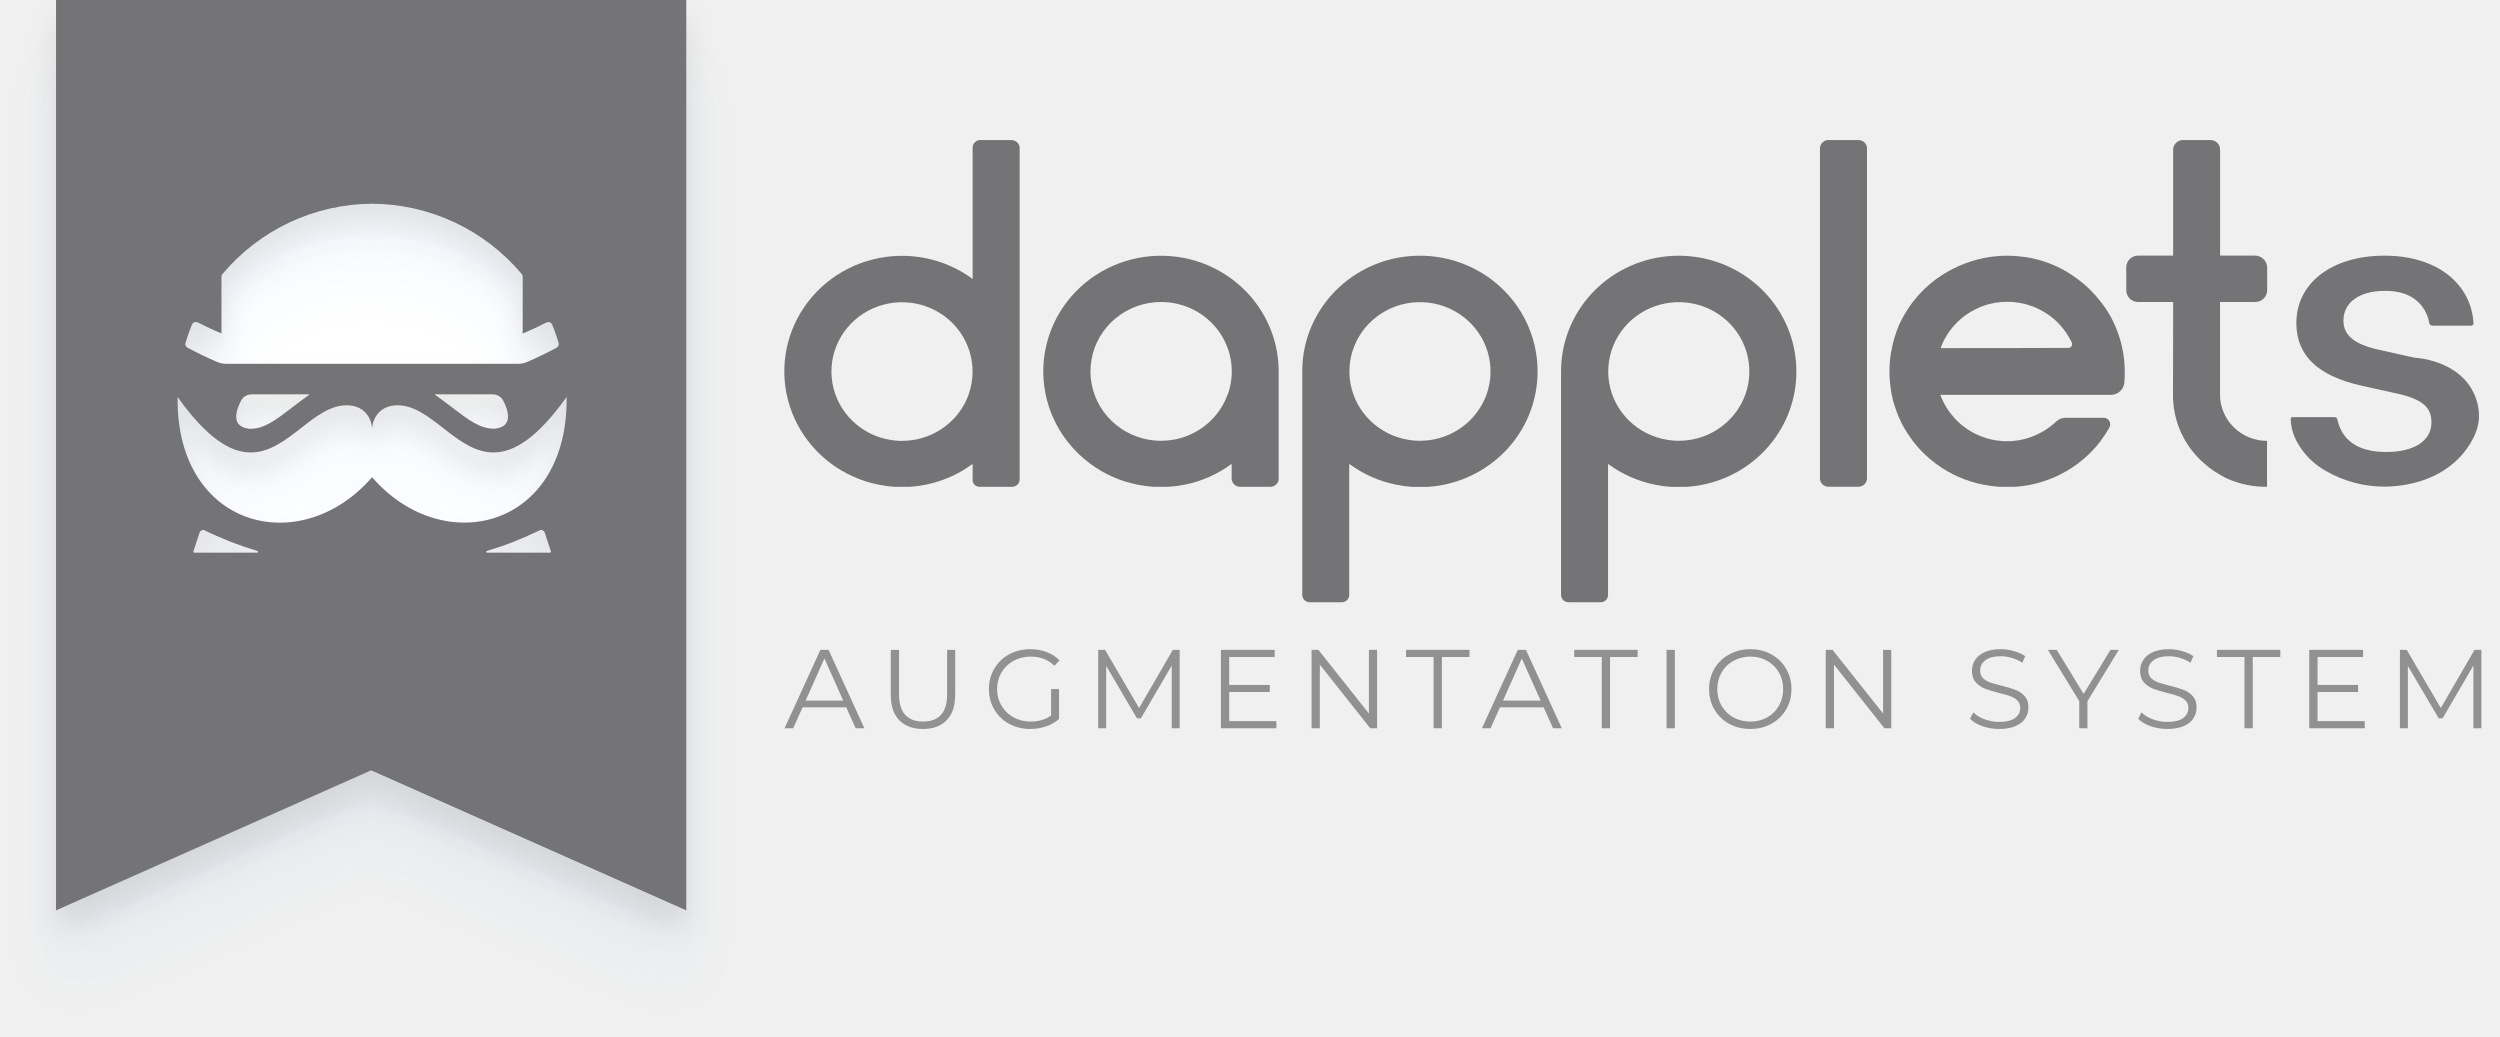
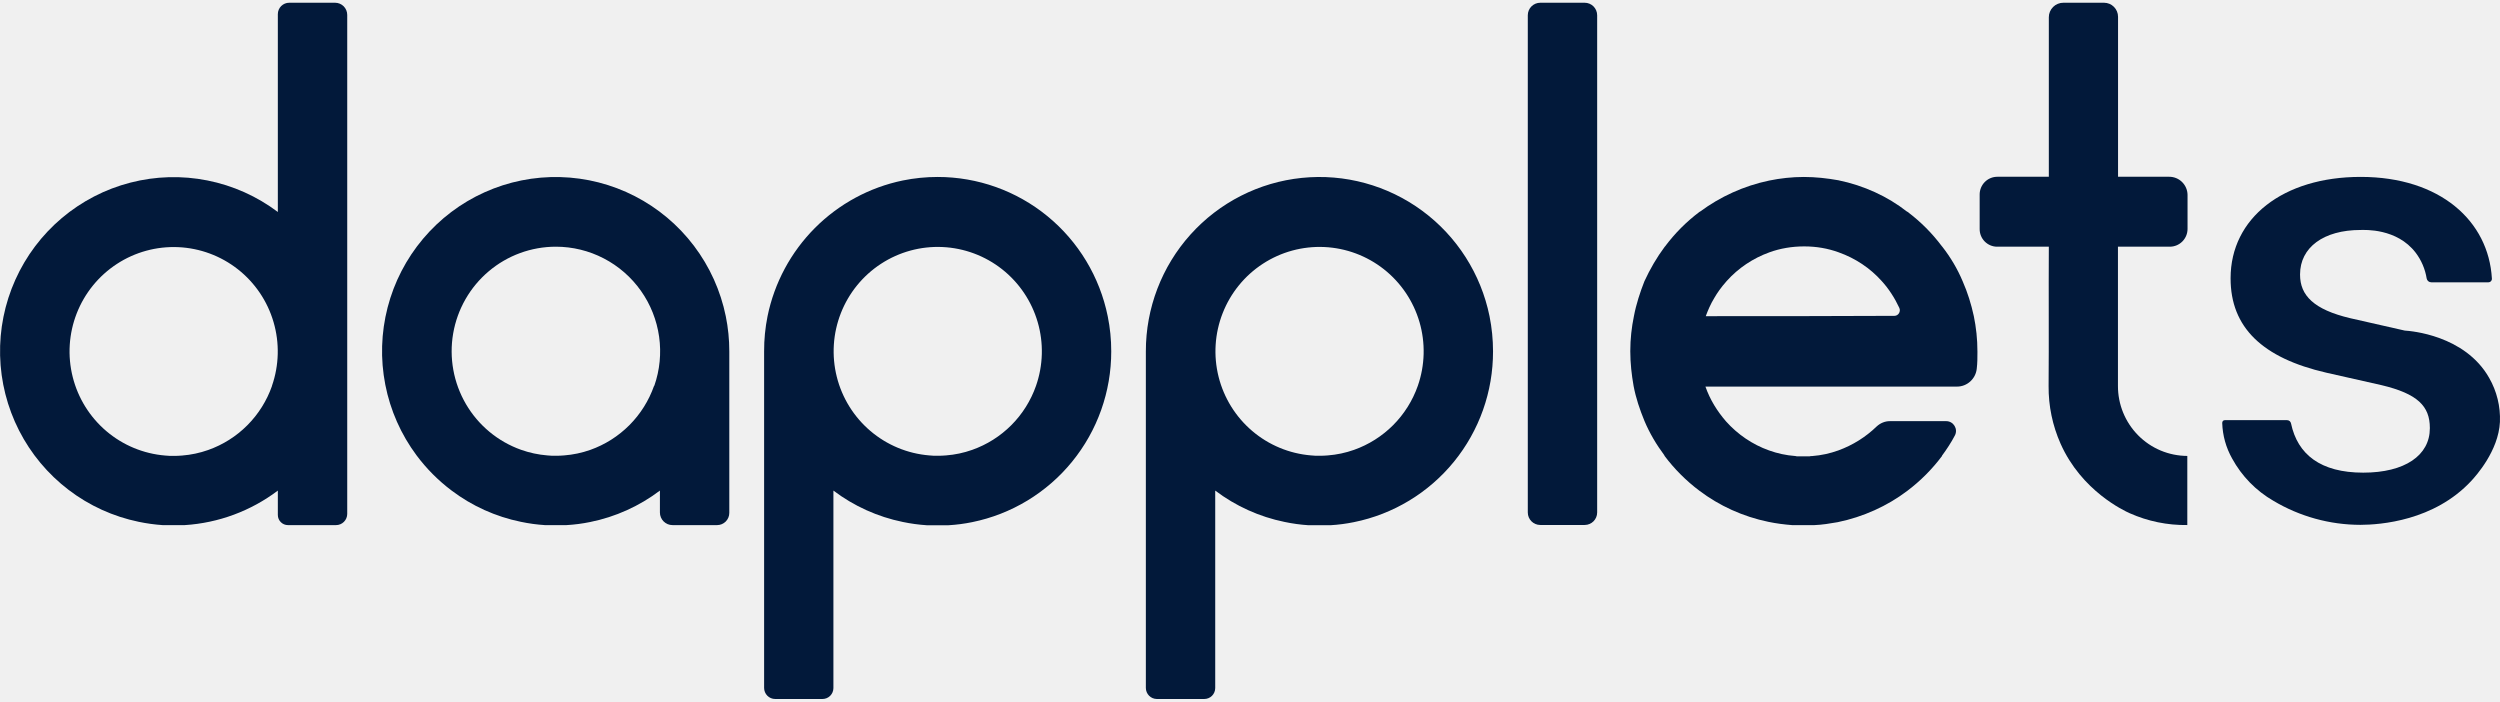
- <svg xmlns="http://www.w3.org/2000/svg" width="357" height="148" viewBox="0 0 357 148" fill="none">
-   <circle cx="53" cy="55" r="36" fill="white" />
-   <g filter="url(#filter0_dd)">
-     <path fill-rule="evenodd" clip-rule="evenodd" d="M98 3.8147e-06L98 130L53 110L8 130L8 0L98 3.8147e-06ZM35.915 56.314H44.229C43.297 56.98 42.478 57.608 41.734 58.178C39.35 60.004 37.742 61.236 35.701 61.236C32.897 61.004 33.703 58.611 34.399 57.257C34.539 56.974 34.755 56.737 35.023 56.57C35.291 56.404 35.599 56.315 35.915 56.314ZM27.736 78.925H36.696C36.729 78.931 36.764 78.923 36.792 78.903C36.819 78.883 36.838 78.853 36.844 78.82C36.85 78.786 36.842 78.751 36.822 78.724C36.802 78.696 36.772 78.677 36.739 78.671C34.164 77.907 31.659 76.928 29.248 75.743C29.178 75.708 29.102 75.689 29.024 75.686C28.947 75.684 28.869 75.698 28.798 75.729C28.726 75.759 28.661 75.804 28.609 75.861C28.556 75.919 28.516 75.987 28.492 76.061L27.611 78.754C27.605 78.773 27.604 78.794 27.607 78.814C27.61 78.835 27.618 78.854 27.63 78.871C27.642 78.887 27.658 78.901 27.677 78.91C27.695 78.92 27.715 78.925 27.736 78.925ZM70.364 56.314H62.053C62.982 56.977 63.799 57.601 64.54 58.168L64.54 58.168C66.929 59.993 68.533 61.218 70.578 61.218C73.381 60.986 72.575 58.593 71.879 57.239C71.737 56.96 71.52 56.725 71.252 56.562C70.984 56.399 70.677 56.313 70.364 56.314ZM78.546 78.925H69.586C69.552 78.931 69.518 78.924 69.49 78.904C69.462 78.885 69.442 78.855 69.436 78.821C69.43 78.788 69.438 78.753 69.457 78.725C69.476 78.697 69.506 78.677 69.54 78.671C72.114 77.907 74.62 76.927 77.03 75.743C77.1 75.708 77.177 75.689 77.255 75.686C77.333 75.684 77.41 75.698 77.482 75.728C77.554 75.759 77.619 75.804 77.672 75.861C77.725 75.918 77.765 75.987 77.79 76.061L78.671 78.754C78.678 78.773 78.68 78.794 78.677 78.815C78.674 78.836 78.666 78.855 78.654 78.872C78.641 78.889 78.625 78.903 78.606 78.912C78.588 78.921 78.567 78.925 78.546 78.925ZM80.914 56.689C72.566 68.37 67.802 64.652 63.274 61.118C61.171 59.477 59.118 57.875 56.781 57.875C53.895 57.875 53.136 60.207 53.136 61.232C53.136 60.207 52.379 57.875 49.494 57.875C47.155 57.875 45.102 59.477 42.998 61.119C38.47 64.653 33.708 68.369 25.357 56.689C25.121 75.45 42.938 79.903 53.132 68.15C63.333 79.886 81.15 75.45 80.914 56.689ZM75.297 51.678C76.591 51.121 78.107 50.393 79.477 49.657C79.6 49.592 79.696 49.486 79.749 49.358C79.802 49.229 79.81 49.087 79.769 48.953C79.605 48.407 79.299 47.436 78.856 46.364C78.825 46.287 78.778 46.218 78.718 46.16C78.659 46.102 78.588 46.057 78.51 46.029C78.432 46 78.349 45.987 78.266 45.992C78.184 45.997 78.103 46.019 78.029 46.057C76.695 46.732 75.632 47.214 74.64 47.632V39.514C74.639 39.372 74.589 39.234 74.498 39.125C71.875 36.003 68.607 33.489 64.918 31.757C61.23 30.024 57.209 29.116 53.136 29.093C49.062 29.115 45.042 30.024 41.354 31.756C37.666 33.489 34.398 36.003 31.777 39.125C31.681 39.232 31.627 39.37 31.624 39.514V47.621C30.632 47.203 29.569 46.721 28.239 46.046C28.165 46.008 28.084 45.986 28 45.981C27.917 45.977 27.834 45.989 27.756 46.018C27.678 46.047 27.607 46.091 27.547 46.149C27.487 46.207 27.439 46.276 27.408 46.353C26.965 47.432 26.659 48.396 26.494 48.943C26.452 49.077 26.458 49.222 26.51 49.352C26.563 49.483 26.66 49.59 26.784 49.657C28.167 50.393 29.683 51.121 30.978 51.678C31.403 51.86 31.861 51.954 32.323 51.953H73.952C74.414 51.954 74.872 51.861 75.297 51.678Z" fill="#747376" />
-   </g>
-   <path d="M310.326 43.125H305.276C304.834 43.112 304.415 42.93 304.107 42.618C303.8 42.305 303.629 41.887 303.631 41.453V38.174C303.631 37.954 303.675 37.735 303.761 37.531C303.847 37.328 303.973 37.142 304.132 36.987C304.291 36.831 304.48 36.707 304.688 36.623C304.896 36.539 305.118 36.496 305.343 36.496H310.326V21.379C310.326 21.197 310.362 21.017 310.433 20.849C310.503 20.681 310.607 20.529 310.739 20.401C310.87 20.273 311.025 20.171 311.197 20.102C311.368 20.034 311.551 19.999 311.736 20H315.671C316.031 20 316.376 20.14 316.63 20.39C316.885 20.64 317.028 20.979 317.028 21.332V36.496H321.979C322.444 36.494 322.892 36.673 323.224 36.993C323.556 37.313 323.747 37.749 323.754 38.206V41.438C323.754 41.885 323.573 42.314 323.251 42.631C322.929 42.947 322.492 43.125 322.036 43.125H317.018V56.321C317.015 57.19 317.186 58.051 317.521 58.855C317.857 59.659 318.351 60.39 318.974 61.007C319.598 61.623 320.339 62.113 321.155 62.448C321.972 62.783 322.847 62.957 323.732 62.959V69.51C321.813 69.538 319.91 69.156 318.155 68.39C317.609 68.15 313.496 66.281 311.46 61.792C310.682 60.073 310.287 58.209 310.304 56.327C310.342 51.985 310.297 47.458 310.326 43.125Z" fill="#747376" />
-   <path d="M219.226 49.72C218.453 45.991 216.392 42.64 213.391 40.233C210.391 37.827 206.635 36.513 202.761 36.515C201.627 36.514 200.496 36.626 199.385 36.848C196.163 37.501 193.206 39.067 190.88 41.352C188.553 43.637 186.96 46.542 186.296 49.707C186.07 50.807 185.959 51.926 185.963 53.048V84.948C185.963 85.227 186.076 85.495 186.277 85.692C186.477 85.889 186.749 86 187.033 86H191.616C191.896 85.999 192.165 85.889 192.362 85.694C192.56 85.5 192.671 85.236 192.671 84.961V66.244C194.655 67.714 196.949 68.73 199.385 69.217C200.15 69.375 200.926 69.479 201.707 69.529H203.813C204.582 69.485 205.347 69.387 206.102 69.235C209.905 68.48 213.323 66.454 215.777 63.504C218.232 60.553 219.57 56.858 219.566 53.048C219.567 51.93 219.453 50.815 219.226 49.72V49.72ZM212.283 56.314C211.781 57.716 210.965 58.989 209.896 60.04C208.826 61.09 207.53 61.892 206.102 62.385C205.289 62.668 204.441 62.844 203.581 62.909C203.308 62.934 203.034 62.943 202.761 62.943C202.488 62.943 202.212 62.943 201.942 62.909C199.847 62.739 197.858 61.93 196.254 60.594C194.651 59.259 193.512 57.464 192.999 55.462C192.485 53.459 192.622 51.349 193.391 49.427C194.159 47.505 195.52 45.867 197.283 44.742C199.047 43.618 201.124 43.063 203.224 43.156C205.325 43.249 207.343 43.985 208.996 45.26C210.65 46.536 211.855 48.287 212.445 50.269C213.034 52.252 212.978 54.365 212.283 56.314V56.314Z" fill="#747376" />
-   <path d="M256.186 49.72C255.353 45.71 253.032 42.148 249.675 39.724C246.318 37.3 242.164 36.187 238.019 36.602C233.874 37.017 230.033 38.929 227.243 41.968C224.452 45.007 222.91 48.956 222.917 53.049V84.949C222.917 85.228 223.03 85.495 223.231 85.692C223.431 85.889 223.703 86 223.987 86H228.574C228.712 86 228.85 85.973 228.978 85.921C229.107 85.869 229.223 85.792 229.321 85.696C229.42 85.6 229.498 85.485 229.551 85.359C229.604 85.233 229.631 85.098 229.631 84.961V66.244C231.616 67.715 233.91 68.73 236.345 69.217C237.111 69.375 237.887 69.48 238.667 69.529H240.773C241.542 69.485 242.308 69.387 243.063 69.236C246.866 68.483 250.287 66.459 252.741 63.507C255.195 60.556 256.532 56.859 256.523 53.049C256.524 51.931 256.411 50.816 256.186 49.72V49.72ZM249.243 56.315C248.741 57.716 247.925 58.989 246.855 60.04C245.785 61.09 244.49 61.892 243.063 62.385C242.248 62.668 241.399 62.845 240.538 62.909C240.268 62.934 239.995 62.944 239.718 62.944C239.442 62.944 239.172 62.944 238.899 62.909C236.804 62.739 234.816 61.929 233.212 60.593C231.609 59.258 230.471 57.463 229.958 55.46C229.445 53.458 229.583 51.348 230.352 49.426C231.12 47.504 232.481 45.867 234.245 44.742C236.008 43.618 238.085 43.064 240.186 43.157C242.286 43.25 244.304 43.986 245.957 45.261C247.61 46.537 248.816 48.288 249.405 50.27C249.994 52.252 249.938 54.366 249.243 56.315V56.315Z" fill="#747376" />
-   <path d="M303.065 49.71C302.811 48.556 302.462 47.464 301.985 46.404C301.477 45.218 300.81 44.126 300.016 43.128C300.016 43.128 300.016 43.128 299.984 43.097C299.031 41.849 297.92 40.757 296.649 39.821C296.618 39.821 296.618 39.79 296.586 39.79C294.712 38.355 292.425 37.326 289.948 36.827C288.868 36.639 287.756 36.515 286.613 36.515C285.47 36.515 284.326 36.639 283.246 36.858C280.801 37.357 278.514 38.386 276.577 39.79C276.545 39.79 276.545 39.821 276.513 39.821C275.243 40.757 274.131 41.849 273.178 43.097C273.178 43.097 273.178 43.097 273.146 43.128C272.384 44.126 271.717 45.249 271.177 46.404C270.764 47.433 270.383 48.556 270.161 49.71C269.939 50.771 269.812 51.863 269.812 53.017V53.048C269.812 54.171 269.939 55.263 270.129 56.324C270.351 57.478 270.733 58.57 271.177 59.63C271.685 60.816 272.352 61.908 273.115 62.906C273.115 62.906 273.115 62.906 273.115 62.937C274.067 64.185 275.211 65.308 276.481 66.244C278.419 67.679 280.705 68.708 283.183 69.207C283.945 69.363 284.707 69.457 285.501 69.519H287.598C288.392 69.488 289.154 69.363 289.884 69.239C292.362 68.739 294.68 67.71 296.618 66.275C297.888 65.339 299.031 64.216 299.984 62.968C299.984 62.968 299.984 62.968 299.984 62.937C300.429 62.344 300.873 61.689 301.223 61.034C301.572 60.41 301.096 59.662 300.397 59.662H294.934C294.458 59.662 294.013 59.849 293.664 60.161C292.616 61.159 291.345 61.939 289.948 62.438C289.154 62.719 288.296 62.906 287.439 62.968C287.343 62.968 287.248 62.968 287.153 62.999C286.962 62.999 286.803 62.999 286.613 62.999C286.422 62.999 286.264 62.999 286.073 62.999C285.978 62.999 285.882 62.999 285.787 62.968C284.898 62.906 284.04 62.719 283.246 62.438C281.626 61.876 280.197 60.909 279.086 59.693C278.228 58.726 277.529 57.634 277.085 56.386H301.445C302.43 56.386 303.256 55.637 303.351 54.67C303.414 54.14 303.414 53.641 303.414 53.111V53.079C303.414 51.863 303.287 50.771 303.065 49.71ZM277.116 49.71C277.307 49.211 277.561 48.587 277.974 47.932C278.196 47.558 278.577 46.996 279.149 46.372C280.261 45.156 281.69 44.22 283.278 43.658C284.326 43.284 285.47 43.097 286.645 43.097C287.82 43.097 288.931 43.284 289.98 43.658C291.599 44.22 293.029 45.156 294.14 46.372C294.839 47.121 295.411 47.995 295.855 48.93C296.014 49.273 295.76 49.679 295.379 49.679C289.249 49.71 283.183 49.71 277.116 49.71Z" fill="#747376" />
-   <path d="M138.891 21.076V39.834C136.876 38.349 134.547 37.328 132.075 36.846C129.604 36.364 127.055 36.434 124.615 37.051C122.175 37.668 119.908 38.816 117.981 40.41C116.053 42.004 114.516 44.003 113.481 46.259C112.447 48.516 111.943 50.972 112.005 53.445C112.068 55.919 112.696 58.347 113.843 60.55C114.99 62.754 116.627 64.675 118.632 66.173C120.637 67.671 122.96 68.707 125.428 69.204C126.185 69.359 126.952 69.464 127.724 69.516H129.88C133.145 69.315 136.278 68.177 138.891 66.244V68.559C138.892 68.813 138.995 69.056 139.179 69.236C139.362 69.415 139.61 69.516 139.869 69.516H144.525C144.812 69.516 145.087 69.405 145.29 69.206C145.493 69.007 145.608 68.737 145.608 68.456V21.151C145.608 21 145.578 20.85 145.519 20.711C145.46 20.571 145.374 20.444 145.265 20.337C145.156 20.23 145.027 20.145 144.885 20.088C144.743 20.03 144.59 20 144.436 20H139.99C139.699 20 139.42 20.113 139.214 20.315C139.008 20.517 138.892 20.791 138.891 21.076V21.076ZM138.326 56.327C137.824 57.729 137.008 59.002 135.938 60.053C134.868 61.103 133.572 61.905 132.145 62.398C131.332 62.68 130.484 62.856 129.623 62.922C129.35 62.947 129.077 62.956 128.804 62.956C128.531 62.956 128.254 62.956 127.984 62.922C125.889 62.753 123.9 61.946 122.295 60.611C120.691 59.278 119.551 57.484 119.036 55.482C118.521 53.48 118.656 51.37 119.422 49.448C120.189 47.525 121.548 45.886 123.31 44.76C125.072 43.634 127.149 43.077 129.249 43.168C131.349 43.258 133.368 43.992 135.022 45.265C136.677 46.539 137.885 48.289 138.477 50.27C139.068 52.251 139.014 54.365 138.322 56.315L138.326 56.327Z" fill="#747376" />
-   <path d="M265.397 20H261.097C260.43 20 259.89 20.531 259.89 21.185V68.318C259.89 68.973 260.43 69.504 261.097 69.504H265.397C266.064 69.504 266.604 68.973 266.604 68.318V21.185C266.604 20.531 266.064 20 265.397 20Z" fill="#747376" />
-   <path d="M182.254 49.72C181.749 47.296 180.696 45.015 179.173 43.045C177.65 41.074 175.695 39.465 173.454 38.337C171.213 37.209 168.742 36.589 166.224 36.525C163.706 36.461 161.205 36.953 158.907 37.966C156.609 38.979 154.572 40.486 152.947 42.376C151.322 44.266 150.15 46.49 149.517 48.885C148.885 51.279 148.809 53.783 149.295 56.211C149.78 58.638 150.815 60.928 152.323 62.909C153.283 64.168 154.419 65.286 155.699 66.232C157.684 67.702 159.98 68.718 162.416 69.204C163.182 69.363 163.958 69.467 164.738 69.516H166.841C167.609 69.473 168.373 69.375 169.127 69.223C171.576 68.74 173.883 67.722 175.877 66.244V68.319C175.877 68.476 175.908 68.632 175.97 68.778C176.031 68.923 176.121 69.055 176.235 69.167C176.348 69.278 176.483 69.366 176.632 69.426C176.78 69.486 176.939 69.517 177.099 69.516H181.416C181.728 69.516 182.028 69.394 182.249 69.177C182.47 68.96 182.594 68.666 182.594 68.359V53.048C182.595 51.931 182.481 50.815 182.254 49.72V49.72ZM175.311 56.315C174.808 57.716 173.992 58.989 172.923 60.041C171.853 61.092 170.557 61.894 169.131 62.388C168.318 62.669 167.471 62.844 166.612 62.909C166.339 62.934 166.066 62.944 165.792 62.944C165.519 62.944 165.243 62.944 164.973 62.909C164.106 62.841 163.252 62.662 162.432 62.376C160.19 61.594 158.302 60.06 157.1 58.043C155.898 56.027 155.46 53.658 155.863 51.355C156.267 49.052 157.486 46.964 159.305 45.458C161.124 43.952 163.426 43.126 165.805 43.125C167.417 43.126 169.006 43.505 170.438 44.232C171.87 44.959 173.104 46.012 174.037 47.303C174.969 48.595 175.574 50.087 175.8 51.654C176.025 53.222 175.865 54.82 175.333 56.315H175.311Z" fill="#747376" />
-   <path d="M327.111 59.843C327.109 59.774 327.13 59.706 327.172 59.65C327.195 59.624 327.224 59.603 327.257 59.589C327.289 59.575 327.324 59.568 327.359 59.568H333.394C333.484 59.569 333.571 59.601 333.64 59.658C333.709 59.715 333.755 59.793 333.772 59.88V59.88C334.407 62.819 336.63 64.544 340.759 64.544C344.793 64.544 347.21 62.909 347.21 60.336V60.305C347.21 58.246 346.031 57.066 342.528 56.249L337.196 55.07C330.993 53.676 327.921 50.771 327.921 46.136V46.108C327.921 40.414 333.003 36.509 340.511 36.509C348.232 36.509 352.898 40.717 353.216 46.136C353.22 46.182 353.215 46.228 353.2 46.272C353.185 46.316 353.161 46.357 353.129 46.391C353.097 46.425 353.059 46.453 353.016 46.472C352.973 46.491 352.926 46.5 352.879 46.501H347.346C347.241 46.501 347.138 46.465 347.057 46.399C346.976 46.333 346.921 46.241 346.902 46.139C346.757 45.248 346.39 44.407 345.834 43.69C344.005 41.356 340.892 41.541 340.505 41.541C336.91 41.541 334.645 43.206 334.645 45.749V45.78C334.645 47.748 335.979 49.081 339.482 49.898L344.786 51.077C345.32 51.108 350.605 51.498 352.952 55.563C353.694 56.83 354.055 58.277 353.994 59.737C353.857 62.485 351.656 64.868 351.218 65.33C347.616 69.117 342.42 69.485 340.486 69.492C337.523 69.488 334.616 68.701 332.069 67.214C330.386 66.265 329.003 64.878 328.071 63.206C327.478 62.178 327.149 61.024 327.111 59.843V59.843Z" fill="#747376" />
-   <path d="M120.848 101.008H114.608L113.264 104H112.032L117.152 92.8H118.32L123.44 104H122.192L120.848 101.008ZM120.416 100.048L117.728 94.032L115.04 100.048H120.416ZM131.81 104.096C130.36 104.096 129.229 103.68 128.418 102.848C127.608 102.016 127.202 100.805 127.202 99.216V92.8H128.386V99.168C128.386 100.469 128.68 101.44 129.266 102.08C129.853 102.72 130.701 103.04 131.81 103.04C132.93 103.04 133.784 102.72 134.37 102.08C134.957 101.44 135.25 100.469 135.25 99.168V92.8H136.402V99.216C136.402 100.805 135.997 102.016 135.186 102.848C134.386 103.68 133.261 104.096 131.81 104.096ZM150.098 98.4H151.234V102.672C150.712 103.131 150.093 103.483 149.378 103.728C148.664 103.973 147.912 104.096 147.122 104.096C146.002 104.096 144.994 103.851 144.098 103.36C143.202 102.869 142.498 102.192 141.986 101.328C141.474 100.453 141.218 99.477 141.218 98.4C141.218 97.323 141.474 96.352 141.986 95.488C142.498 94.613 143.202 93.931 144.098 93.44C144.994 92.949 146.008 92.704 147.138 92.704C147.992 92.704 148.776 92.843 149.49 93.12C150.205 93.387 150.808 93.787 151.298 94.32L150.562 95.072C149.677 94.197 148.552 93.76 147.186 93.76C146.28 93.76 145.458 93.963 144.722 94.368C143.997 94.763 143.426 95.317 143.01 96.032C142.594 96.736 142.386 97.525 142.386 98.4C142.386 99.275 142.594 100.064 143.01 100.768C143.426 101.472 143.997 102.027 144.722 102.432C145.448 102.837 146.264 103.04 147.17 103.04C148.322 103.04 149.298 102.752 150.098 102.176V98.4ZM168.457 92.8V104H167.321V95.04L162.921 102.576H162.361L157.961 95.088V104H156.825V92.8H157.801L162.665 101.104L167.481 92.8H168.457ZM182.266 102.976V104H174.346V92.8H182.026V93.824H175.53V97.808H181.322V98.816H175.53V102.976H182.266ZM196.65 92.8V104H195.674L188.474 94.912V104H187.29V92.8H188.266L195.482 101.888V92.8H196.65ZM204.721 93.824H200.785V92.8H209.841V93.824H205.905V104H204.721V93.824ZM220.434 101.008H214.194L212.85 104H211.618L216.738 92.8H217.906L223.026 104H221.778L220.434 101.008ZM220.002 100.048L217.314 94.032L214.626 100.048H220.002ZM228.732 93.824H224.796V92.8H233.852V93.824H229.916V104H228.732V93.824ZM237.984 92.8H239.168V104H237.984V92.8ZM249.948 104.096C248.839 104.096 247.831 103.851 246.924 103.36C246.028 102.859 245.324 102.176 244.812 101.312C244.311 100.448 244.06 99.477 244.06 98.4C244.06 97.323 244.311 96.352 244.812 95.488C245.324 94.624 246.028 93.947 246.924 93.456C247.831 92.955 248.839 92.704 249.948 92.704C251.057 92.704 252.055 92.949 252.94 93.44C253.836 93.931 254.54 94.613 255.052 95.488C255.564 96.352 255.82 97.323 255.82 98.4C255.82 99.477 255.564 100.453 255.052 101.328C254.54 102.192 253.836 102.869 252.94 103.36C252.055 103.851 251.057 104.096 249.948 104.096ZM249.948 103.04C250.833 103.04 251.633 102.843 252.348 102.448C253.063 102.043 253.623 101.488 254.028 100.784C254.433 100.069 254.636 99.275 254.636 98.4C254.636 97.525 254.433 96.736 254.028 96.032C253.623 95.317 253.063 94.763 252.348 94.368C251.633 93.963 250.833 93.76 249.948 93.76C249.063 93.76 248.257 93.963 247.532 94.368C246.817 94.763 246.252 95.317 245.836 96.032C245.431 96.736 245.228 97.525 245.228 98.4C245.228 99.275 245.431 100.069 245.836 100.784C246.252 101.488 246.817 102.043 247.532 102.448C248.257 102.843 249.063 103.04 249.948 103.04ZM270.074 92.8V104H269.098L261.898 94.912V104H260.714V92.8H261.69L268.906 101.888V92.8H270.074ZM285.485 104.096C284.653 104.096 283.853 103.963 283.085 103.696C282.328 103.429 281.741 103.077 281.325 102.64L281.789 101.728C282.194 102.133 282.733 102.464 283.405 102.72C284.077 102.965 284.77 103.088 285.485 103.088C286.488 103.088 287.24 102.907 287.741 102.544C288.242 102.171 288.493 101.691 288.493 101.104C288.493 100.656 288.354 100.299 288.077 100.032C287.81 99.765 287.48 99.563 287.085 99.424C286.69 99.275 286.141 99.115 285.437 98.944C284.594 98.731 283.922 98.528 283.421 98.336C282.92 98.133 282.488 97.829 282.125 97.424C281.773 97.019 281.597 96.469 281.597 95.776C281.597 95.211 281.746 94.699 282.045 94.24C282.344 93.771 282.802 93.397 283.421 93.12C284.04 92.843 284.808 92.704 285.725 92.704C286.365 92.704 286.989 92.795 287.597 92.976C288.216 93.147 288.749 93.387 289.197 93.696L288.797 94.64C288.328 94.331 287.826 94.101 287.293 93.952C286.76 93.792 286.237 93.712 285.725 93.712C284.744 93.712 284.002 93.904 283.501 94.288C283.01 94.661 282.765 95.147 282.765 95.744C282.765 96.192 282.898 96.555 283.165 96.832C283.442 97.099 283.784 97.307 284.189 97.456C284.605 97.595 285.16 97.749 285.853 97.92C286.674 98.123 287.336 98.325 287.837 98.528C288.349 98.72 288.781 99.019 289.133 99.424C289.485 99.819 289.661 100.357 289.661 101.04C289.661 101.605 289.506 102.123 289.197 102.592C288.898 103.051 288.434 103.419 287.805 103.696C287.176 103.963 286.402 104.096 285.485 104.096ZM298.087 100.128V104H296.919V100.128L292.439 92.8H293.703L297.543 99.088L301.383 92.8H302.567L298.087 100.128ZM309.496 104.096C308.664 104.096 307.864 103.963 307.096 103.696C306.339 103.429 305.752 103.077 305.336 102.64L305.8 101.728C306.206 102.133 306.744 102.464 307.416 102.72C308.088 102.965 308.782 103.088 309.496 103.088C310.499 103.088 311.251 102.907 311.752 102.544C312.254 102.171 312.504 101.691 312.504 101.104C312.504 100.656 312.366 100.299 312.088 100.032C311.822 99.765 311.491 99.563 311.096 99.424C310.702 99.275 310.152 99.115 309.448 98.944C308.606 98.731 307.934 98.528 307.432 98.336C306.931 98.133 306.499 97.829 306.136 97.424C305.784 97.019 305.608 96.469 305.608 95.776C305.608 95.211 305.758 94.699 306.056 94.24C306.355 93.771 306.814 93.397 307.432 93.12C308.051 92.843 308.819 92.704 309.736 92.704C310.376 92.704 311 92.795 311.608 92.976C312.227 93.147 312.76 93.387 313.208 93.696L312.808 94.64C312.339 94.331 311.838 94.101 311.304 93.952C310.771 93.792 310.248 93.712 309.736 93.712C308.755 93.712 308.014 93.904 307.512 94.288C307.022 94.661 306.776 95.147 306.776 95.744C306.776 96.192 306.91 96.555 307.176 96.832C307.454 97.099 307.795 97.307 308.2 97.456C308.616 97.595 309.171 97.749 309.864 97.92C310.686 98.123 311.347 98.325 311.848 98.528C312.36 98.72 312.792 99.019 313.144 99.424C313.496 99.819 313.672 100.357 313.672 101.04C313.672 101.605 313.518 102.123 313.208 102.592C312.91 103.051 312.446 103.419 311.816 103.696C311.187 103.963 310.414 104.096 309.496 104.096ZM320.512 93.824H316.576V92.8H325.632V93.824H321.696V104H320.512V93.824ZM337.683 102.976V104H329.763V92.8H337.443V93.824H330.947V97.808H336.739V98.816H330.947V102.976H337.683ZM354.339 92.8V104H353.203V95.04L348.803 102.576H348.243L343.843 95.088V104H342.707V92.8H343.683L348.547 101.104L353.363 92.8H354.339Z" fill="#919191" />
-   <defs>
-     <filter id="filter0_dd" x="0" y="-1" width="106" height="149" filterUnits="userSpaceOnUse" color-interpolation-filters="sRGB">
-       <feFlood flood-opacity="0" result="BackgroundImageFix" />
-       <feColorMatrix in="SourceAlpha" type="matrix" values="0 0 0 0 0 0 0 0 0 0 0 0 0 0 0 0 0 0 127 0" result="hardAlpha" />
-       <feOffset dy="10" />
-       <feGaussianBlur stdDeviation="4" />
-       <feColorMatrix type="matrix" values="0 0 0 0 0.15 0 0 0 0 0.459 0 0 0 0 0.821 0 0 0 0.04 0" />
-       <feBlend mode="normal" in2="BackgroundImageFix" result="effect1_dropShadow" />
-       <feColorMatrix in="SourceAlpha" type="matrix" values="0 0 0 0 0 0 0 0 0 0 0 0 0 0 0 0 0 0 127 0" result="hardAlpha" />
-       <feOffset dy="3" />
-       <feGaussianBlur stdDeviation="2" />
-       <feColorMatrix type="matrix" values="0 0 0 0 0 0 0 0 0 0 0 0 0 0 0 0 0 0 0.09 0" />
-       <feBlend mode="normal" in2="effect1_dropShadow" result="effect2_dropShadow" />
-       <feBlend mode="normal" in="SourceGraphic" in2="effect2_dropShadow" result="shape" />
-     </filter>
-   </defs>
+ <svg xmlns="http://www.w3.org/2000/svg" width="228" height="64" viewBox="0 0 228 64" fill="none">
+   <path d="M186.853 22.499H182.095C181.678 22.486 181.283 22.311 180.994 22.011C180.704 21.71 180.543 21.308 180.545 20.89V17.736C180.545 17.523 180.587 17.313 180.668 17.117C180.749 16.921 180.868 16.743 181.018 16.593C181.167 16.443 181.345 16.324 181.541 16.243C181.736 16.162 181.946 16.121 182.158 16.121H186.853V1.577C186.852 1.402 186.886 1.229 186.953 1.067C187.02 0.906 187.118 0.759 187.241 0.636C187.365 0.512 187.511 0.415 187.673 0.349C187.834 0.283 188.007 0.249 188.181 0.25H191.889C192.228 0.25 192.553 0.385 192.792 0.626C193.032 0.866 193.166 1.192 193.166 1.532V16.121H197.831C198.27 16.119 198.691 16.291 199.004 16.599C199.317 16.907 199.497 17.326 199.504 17.766V20.875C199.504 21.306 199.333 21.719 199.03 22.023C198.726 22.328 198.315 22.499 197.885 22.499H193.157V35.194C193.154 36.03 193.315 36.859 193.632 37.632C193.948 38.406 194.413 39.109 195.001 39.703C195.588 40.296 196.286 40.767 197.055 41.089C197.825 41.411 198.65 41.578 199.483 41.581V47.884C197.674 47.91 195.882 47.542 194.229 46.806C193.714 46.575 189.839 44.777 187.921 40.458C187.188 38.804 186.816 37.011 186.832 35.2C186.868 31.022 186.826 26.668 186.853 22.499Z" fill="#02193A" />
+   <path d="M101.025 28.844C100.297 25.256 98.355 22.032 95.528 19.717C92.701 17.401 89.163 16.138 85.513 16.139C84.445 16.139 83.379 16.246 82.332 16.46C79.297 17.088 76.511 18.594 74.319 20.793C72.128 22.992 70.626 25.786 70.001 28.832C69.788 29.89 69.683 30.967 69.687 32.046V62.737C69.687 63.005 69.793 63.263 69.983 63.452C70.172 63.642 70.428 63.748 70.695 63.748H75.013C75.277 63.748 75.53 63.642 75.716 63.455C75.902 63.267 76.007 63.014 76.007 62.749V44.741C77.876 46.156 80.038 47.133 82.332 47.602C83.054 47.754 83.784 47.854 84.52 47.902H86.504C87.229 47.86 87.95 47.766 88.661 47.62C92.243 46.892 95.464 44.944 97.776 42.105C100.089 39.266 101.35 35.712 101.345 32.046C101.347 30.97 101.24 29.898 101.025 28.844ZM94.484 35.188C94.011 36.537 93.243 37.762 92.235 38.773C91.227 39.783 90.006 40.554 88.661 41.029C87.895 41.301 87.096 41.47 86.285 41.533C86.028 41.557 85.771 41.566 85.513 41.566C85.256 41.566 84.996 41.566 84.741 41.533C82.767 41.37 80.894 40.591 79.383 39.306C77.872 38.021 76.799 36.295 76.316 34.368C75.832 32.441 75.961 30.412 76.685 28.562C77.409 26.713 78.691 25.137 80.353 24.055C82.014 22.973 83.971 22.439 85.95 22.529C87.928 22.618 89.83 23.326 91.388 24.553C92.945 25.78 94.081 27.465 94.636 29.372C95.192 31.28 95.138 33.313 94.484 35.188Z" fill="#02193A" />
+   <path d="M135.846 28.843C135.061 24.986 132.875 21.558 129.712 19.226C126.549 16.894 122.635 15.824 118.73 16.223C114.825 16.622 111.206 18.462 108.577 21.385C105.948 24.309 104.496 28.108 104.502 32.046V62.737C104.502 63.005 104.608 63.262 104.798 63.452C104.987 63.642 105.243 63.748 105.511 63.748H109.831C109.962 63.748 110.092 63.722 110.213 63.672C110.334 63.622 110.444 63.548 110.536 63.456C110.629 63.363 110.702 63.252 110.752 63.131C110.802 63.01 110.828 62.88 110.828 62.749V44.741C112.697 46.156 114.859 47.133 117.154 47.601C117.875 47.754 118.606 47.854 119.341 47.901H121.325C122.05 47.859 122.771 47.765 123.482 47.619C127.066 46.895 130.288 44.947 132.6 42.108C134.913 39.268 136.172 35.712 136.164 32.046C136.164 30.97 136.058 29.898 135.846 28.843ZM129.305 35.188C128.832 36.536 128.063 37.761 127.055 38.772C126.047 39.782 124.826 40.554 123.482 41.029C122.715 41.301 121.915 41.47 121.103 41.533C120.849 41.557 120.592 41.566 120.331 41.566C120.071 41.566 119.817 41.566 119.559 41.533C117.586 41.369 115.712 40.59 114.202 39.304C112.691 38.019 111.62 36.293 111.136 34.366C110.653 32.44 110.782 30.41 111.507 28.561C112.231 26.712 113.513 25.136 115.175 24.054C116.836 22.973 118.793 22.439 120.772 22.529C122.75 22.618 124.651 23.326 126.209 24.553C127.766 25.781 128.902 27.466 129.458 29.373C130.013 31.28 129.959 33.313 129.305 35.188Z" fill="#02193A" />
+   <path d="M180.013 28.835C179.773 27.724 179.444 26.674 178.995 25.653C178.516 24.513 177.888 23.462 177.14 22.502C177.14 22.502 177.14 22.502 177.11 22.472C176.212 21.271 175.165 20.221 173.968 19.32C173.938 19.32 173.938 19.291 173.908 19.291C172.143 17.91 169.988 16.919 167.654 16.439C166.637 16.259 165.59 16.139 164.513 16.139C163.435 16.139 162.358 16.259 161.341 16.469C159.037 16.95 156.882 17.94 155.057 19.291C155.027 19.291 155.027 19.32 154.997 19.32C153.8 20.221 152.753 21.271 151.855 22.472C151.855 22.472 151.855 22.472 151.825 22.502C151.107 23.462 150.479 24.543 149.97 25.653C149.581 26.644 149.222 27.724 149.013 28.835C148.803 29.855 148.683 30.905 148.683 32.016V32.046C148.683 33.126 148.803 34.177 148.983 35.197C149.192 36.308 149.551 37.358 149.97 38.379C150.449 39.519 151.077 40.57 151.795 41.53C151.795 41.53 151.795 41.53 151.795 41.56C152.693 42.761 153.77 43.841 154.967 44.741C156.792 46.122 158.947 47.112 161.281 47.593C161.999 47.743 162.717 47.833 163.465 47.893H165.44C166.188 47.863 166.906 47.743 167.595 47.623C169.929 47.142 172.113 46.152 173.938 44.771C175.135 43.871 176.212 42.791 177.11 41.59C177.11 41.59 177.11 41.59 177.11 41.56C177.529 40.99 177.948 40.359 178.277 39.729C178.606 39.129 178.157 38.409 177.499 38.409H172.352C171.903 38.409 171.485 38.589 171.155 38.889C170.168 39.849 168.971 40.6 167.654 41.08C166.906 41.35 166.098 41.53 165.291 41.59C165.201 41.59 165.111 41.59 165.021 41.62C164.842 41.62 164.692 41.62 164.513 41.62C164.333 41.62 164.183 41.62 164.004 41.62C163.914 41.62 163.824 41.62 163.735 41.59C162.897 41.53 162.089 41.35 161.341 41.08C159.815 40.54 158.468 39.609 157.421 38.439C156.613 37.508 155.955 36.458 155.536 35.257H178.486C179.414 35.257 180.192 34.537 180.282 33.607C180.342 33.096 180.342 32.616 180.342 32.106V32.076C180.342 30.905 180.222 29.855 180.013 28.835ZM155.566 28.835C155.745 28.354 155.985 27.754 156.374 27.124C156.583 26.764 156.942 26.224 157.481 25.623C158.528 24.453 159.874 23.552 161.371 23.012C162.358 22.652 163.435 22.472 164.542 22.472C165.65 22.472 166.697 22.652 167.684 23.012C169.21 23.552 170.557 24.453 171.604 25.623C172.263 26.343 172.801 27.184 173.22 28.084C173.37 28.414 173.13 28.805 172.771 28.805C166.996 28.835 161.281 28.835 155.566 28.835Z" fill="#02193A" />
+   <path d="M25.339 1.286V19.333C23.44 17.904 21.246 16.921 18.917 16.458C16.589 15.994 14.187 16.062 11.888 16.656C9.59 17.249 7.454 18.354 5.638 19.887C3.822 21.42 2.374 23.344 1.399 25.515C0.425 27.685 -0.05 30.048 0.009 32.428C0.067 34.808 0.659 37.144 1.74 39.264C2.821 41.383 4.362 43.232 6.252 44.673C8.141 46.115 10.329 47.111 12.654 47.59C13.368 47.739 14.091 47.839 14.818 47.89H16.849C19.925 47.696 22.877 46.601 25.339 44.742V46.968C25.339 47.213 25.437 47.447 25.61 47.62C25.782 47.793 26.016 47.89 26.26 47.89H30.647C30.917 47.89 31.176 47.782 31.367 47.591C31.559 47.4 31.666 47.14 31.667 46.869V1.358C31.667 1.213 31.639 1.069 31.583 0.934C31.528 0.8 31.446 0.678 31.344 0.575C31.241 0.472 31.12 0.39 30.986 0.335C30.852 0.279 30.708 0.25 30.563 0.25H26.374C26.1 0.25 25.837 0.359 25.643 0.554C25.449 0.748 25.339 1.011 25.339 1.286ZM24.806 35.2C24.333 36.549 23.564 37.774 22.556 38.785C21.549 39.796 20.328 40.567 18.983 41.041C18.216 41.313 17.418 41.482 16.607 41.545C16.35 41.569 16.092 41.578 15.835 41.578C15.578 41.578 15.317 41.578 15.063 41.545C13.089 41.383 11.215 40.606 9.703 39.322C8.192 38.039 7.118 36.314 6.633 34.388C6.147 32.462 6.274 30.432 6.996 28.582C7.719 26.732 8.999 25.155 10.659 24.072C12.319 22.988 14.276 22.453 16.254 22.54C18.233 22.627 20.135 23.333 21.694 24.558C23.253 25.783 24.391 27.467 24.948 29.373C25.506 31.279 25.455 33.313 24.803 35.188L24.806 35.2Z" fill="#02193A" />
+   <path d="M144.524 0.25H140.473C139.845 0.25 139.335 0.761 139.335 1.391V46.737C139.335 47.367 139.845 47.877 140.473 47.877H144.524C145.152 47.877 145.661 47.367 145.661 46.737V1.391C145.661 0.761 145.152 0.25 144.524 0.25Z" fill="#02193A" />
+   <path d="M66.192 28.844C65.717 26.512 64.725 24.317 63.289 22.421C61.855 20.526 60.013 18.978 57.901 17.892C55.789 16.806 53.462 16.211 51.089 16.149C48.717 16.087 46.361 16.561 44.196 17.535C42.031 18.509 40.112 19.959 38.581 21.778C37.05 23.596 35.945 25.736 35.35 28.04C34.754 30.344 34.683 32.753 35.14 35.088C35.597 37.424 36.572 39.626 37.993 41.533C38.897 42.744 39.968 43.82 41.174 44.729C43.044 46.144 45.207 47.121 47.502 47.59C48.223 47.742 48.954 47.842 49.69 47.89H51.671C52.395 47.848 53.115 47.754 53.825 47.608C56.132 47.142 58.305 46.163 60.184 44.741V46.737C60.184 46.889 60.213 47.039 60.271 47.179C60.329 47.319 60.414 47.446 60.521 47.553C60.628 47.66 60.755 47.745 60.895 47.803C61.035 47.861 61.184 47.89 61.336 47.89H65.402C65.697 47.89 65.979 47.772 66.187 47.563C66.395 47.355 66.512 47.072 66.512 46.776V32.046C66.514 30.97 66.406 29.897 66.192 28.844ZM59.651 35.188C59.177 36.537 58.408 37.762 57.401 38.773C56.393 39.784 55.172 40.556 53.828 41.032C53.062 41.302 52.264 41.47 51.455 41.533C51.198 41.557 50.94 41.566 50.683 41.566C50.426 41.566 50.165 41.566 49.911 41.533C49.094 41.467 48.289 41.295 47.517 41.02C45.405 40.268 43.626 38.791 42.493 36.851C41.361 34.911 40.948 32.632 41.328 30.417C41.709 28.201 42.857 26.192 44.571 24.743C46.285 23.294 48.454 22.499 50.695 22.499C52.214 22.499 53.71 22.864 55.059 23.564C56.409 24.263 57.571 25.276 58.45 26.519C59.329 27.761 59.898 29.196 60.111 30.705C60.324 32.213 60.173 33.75 59.672 35.188H59.651Z" fill="#02193A" />
+   <path d="M202.667 38.583C202.665 38.516 202.685 38.45 202.724 38.397C202.746 38.372 202.773 38.352 202.804 38.338C202.834 38.325 202.867 38.318 202.9 38.319H208.586C208.671 38.319 208.753 38.35 208.818 38.404C208.882 38.459 208.926 38.535 208.942 38.619C209.54 41.446 211.635 43.106 215.525 43.106C219.325 43.106 221.602 41.533 221.602 39.057V39.027C221.602 37.046 220.492 35.911 217.191 35.125L212.167 33.991C206.323 32.649 203.43 29.855 203.43 25.395V25.368C203.43 19.891 208.218 16.133 215.291 16.133C222.566 16.133 226.961 20.182 227.26 25.395C227.265 25.439 227.26 25.484 227.245 25.526C227.231 25.569 227.209 25.608 227.179 25.641C227.149 25.674 227.113 25.7 227.072 25.718C227.032 25.736 226.988 25.746 226.943 25.746H221.731C221.631 25.746 221.535 25.712 221.458 25.648C221.382 25.584 221.33 25.496 221.312 25.398C221.176 24.541 220.83 23.732 220.306 23.042C218.583 20.797 215.65 20.974 215.285 20.974C211.898 20.974 209.765 22.577 209.765 25.023V25.053C209.765 26.947 211.021 28.228 214.322 29.015L219.319 30.149C219.822 30.179 224.801 30.554 227.012 34.465C227.711 35.684 228.051 37.076 227.994 38.481C227.865 41.125 225.791 43.418 225.378 43.862C221.985 47.505 217.09 47.86 215.267 47.866C212.476 47.862 209.737 47.105 207.338 45.675C205.752 44.761 204.449 43.427 203.571 41.818C203.013 40.829 202.702 39.719 202.667 38.583Z" fill="#02193A" />
</svg>
